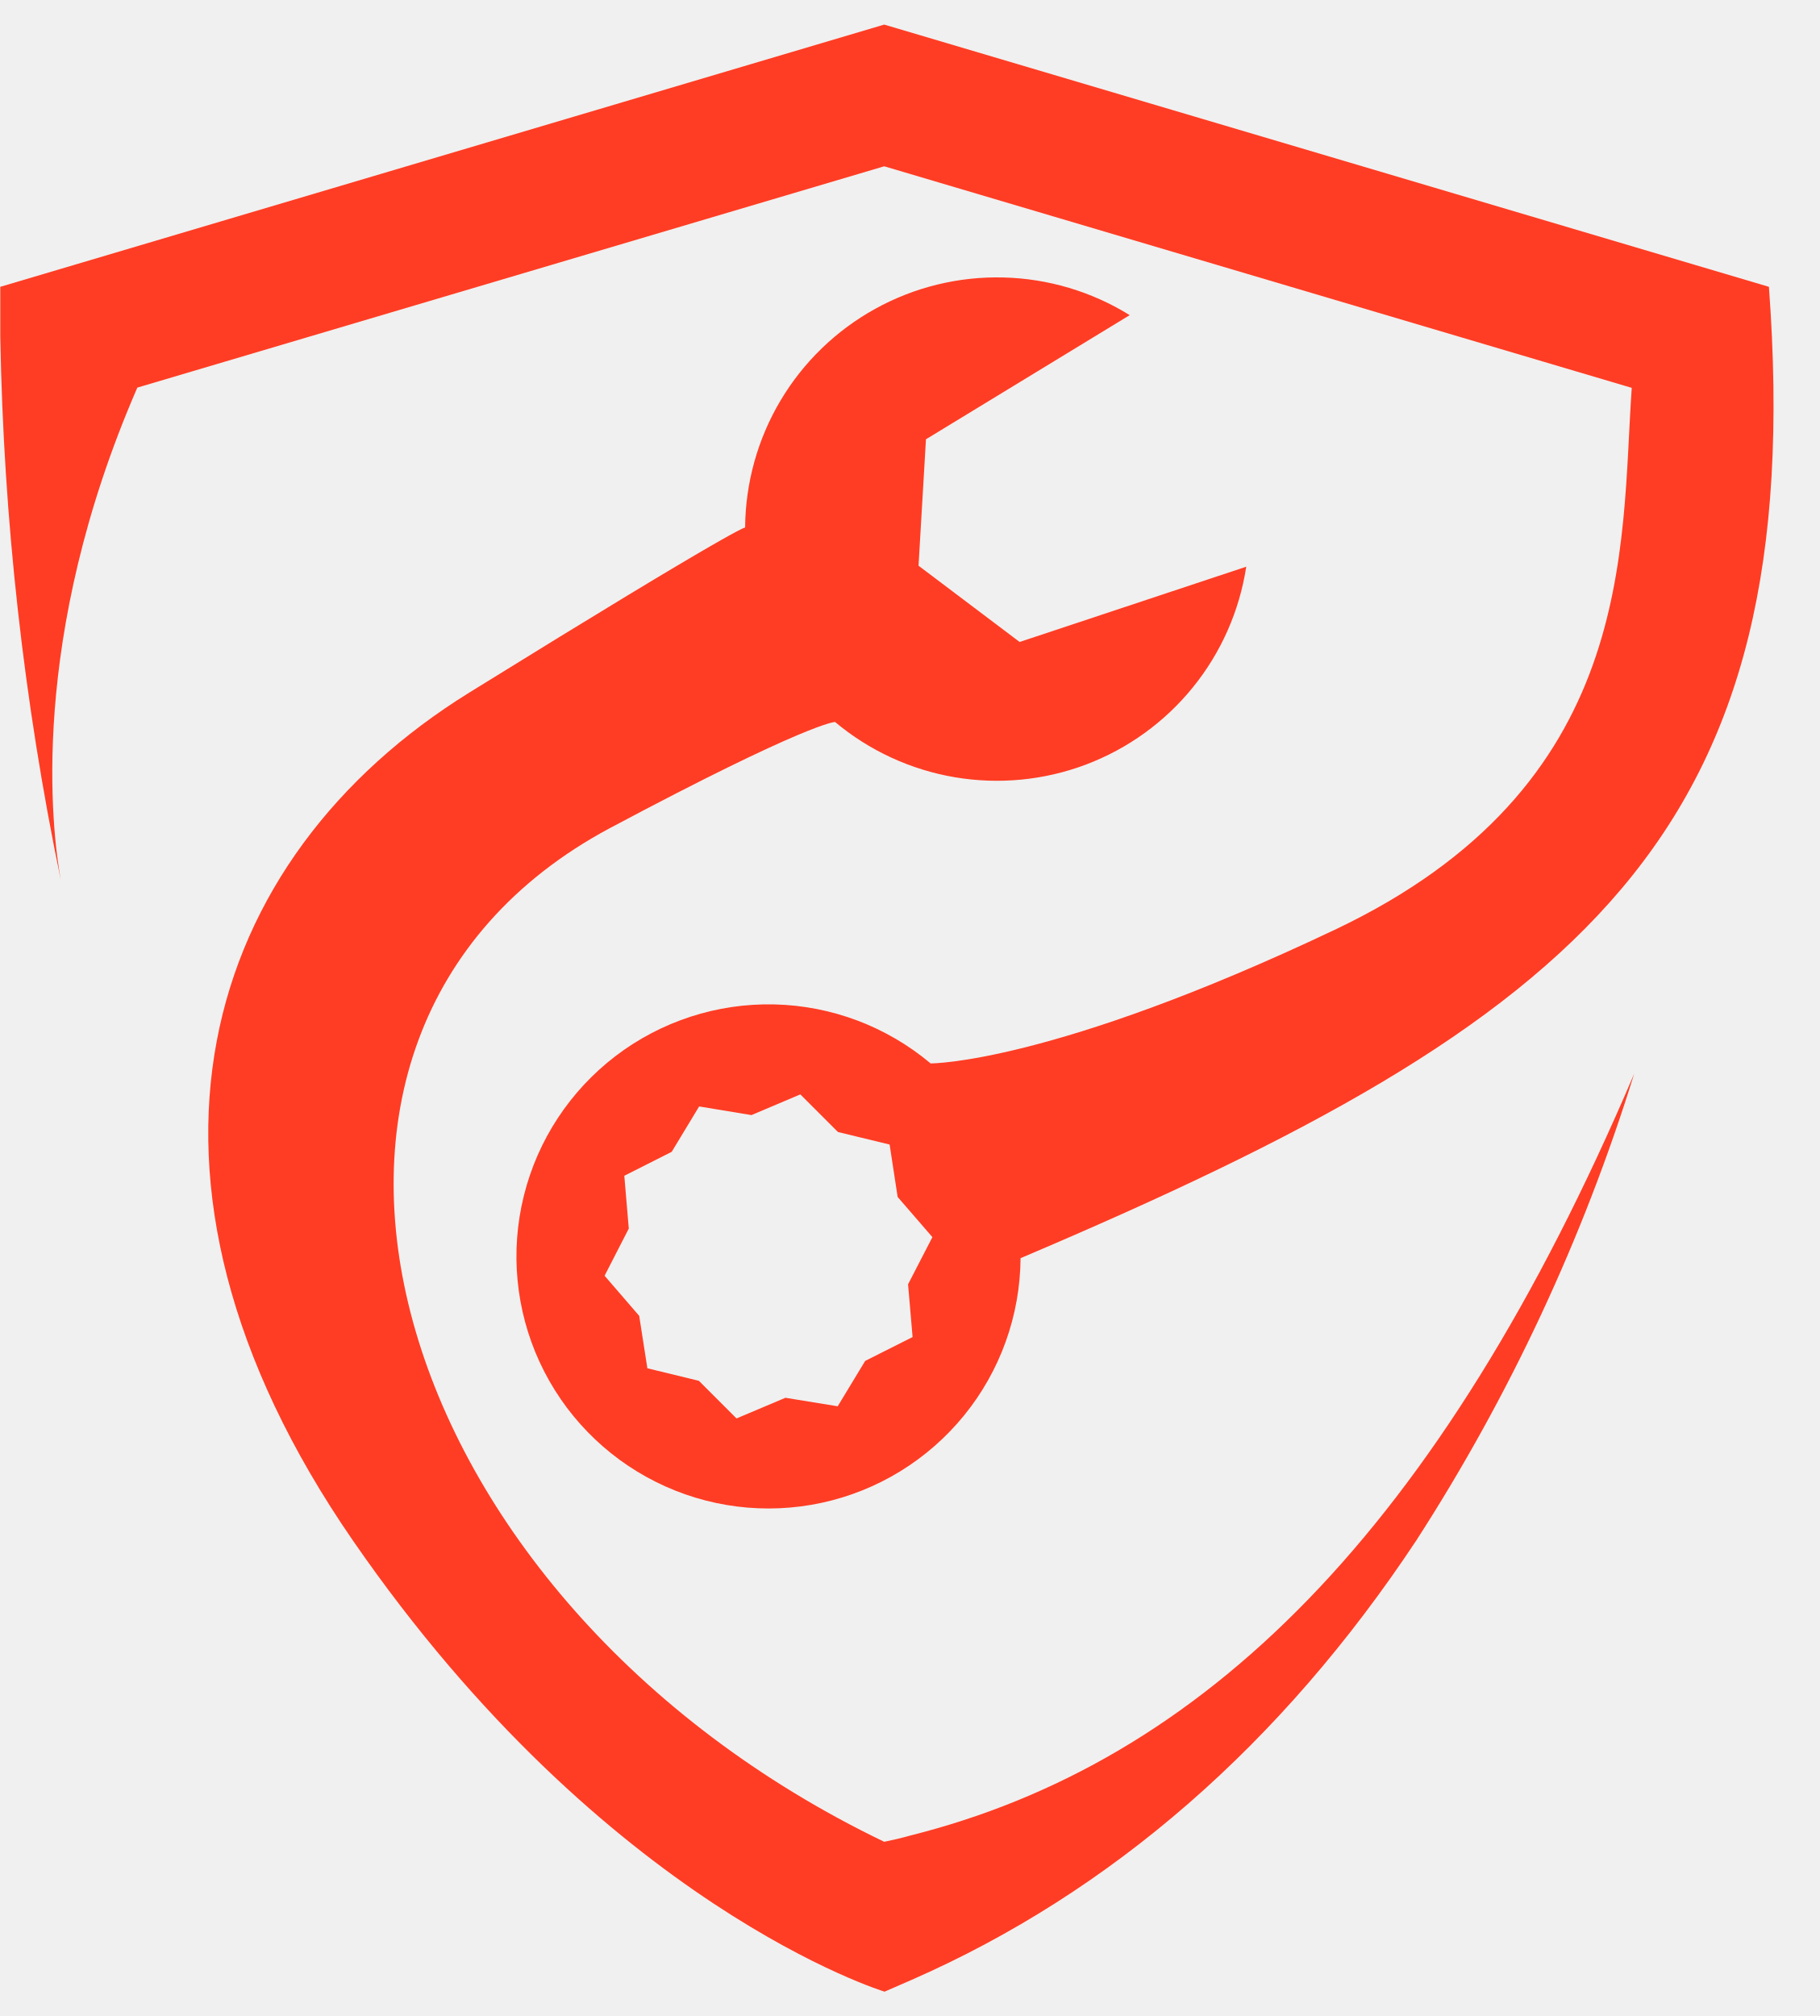
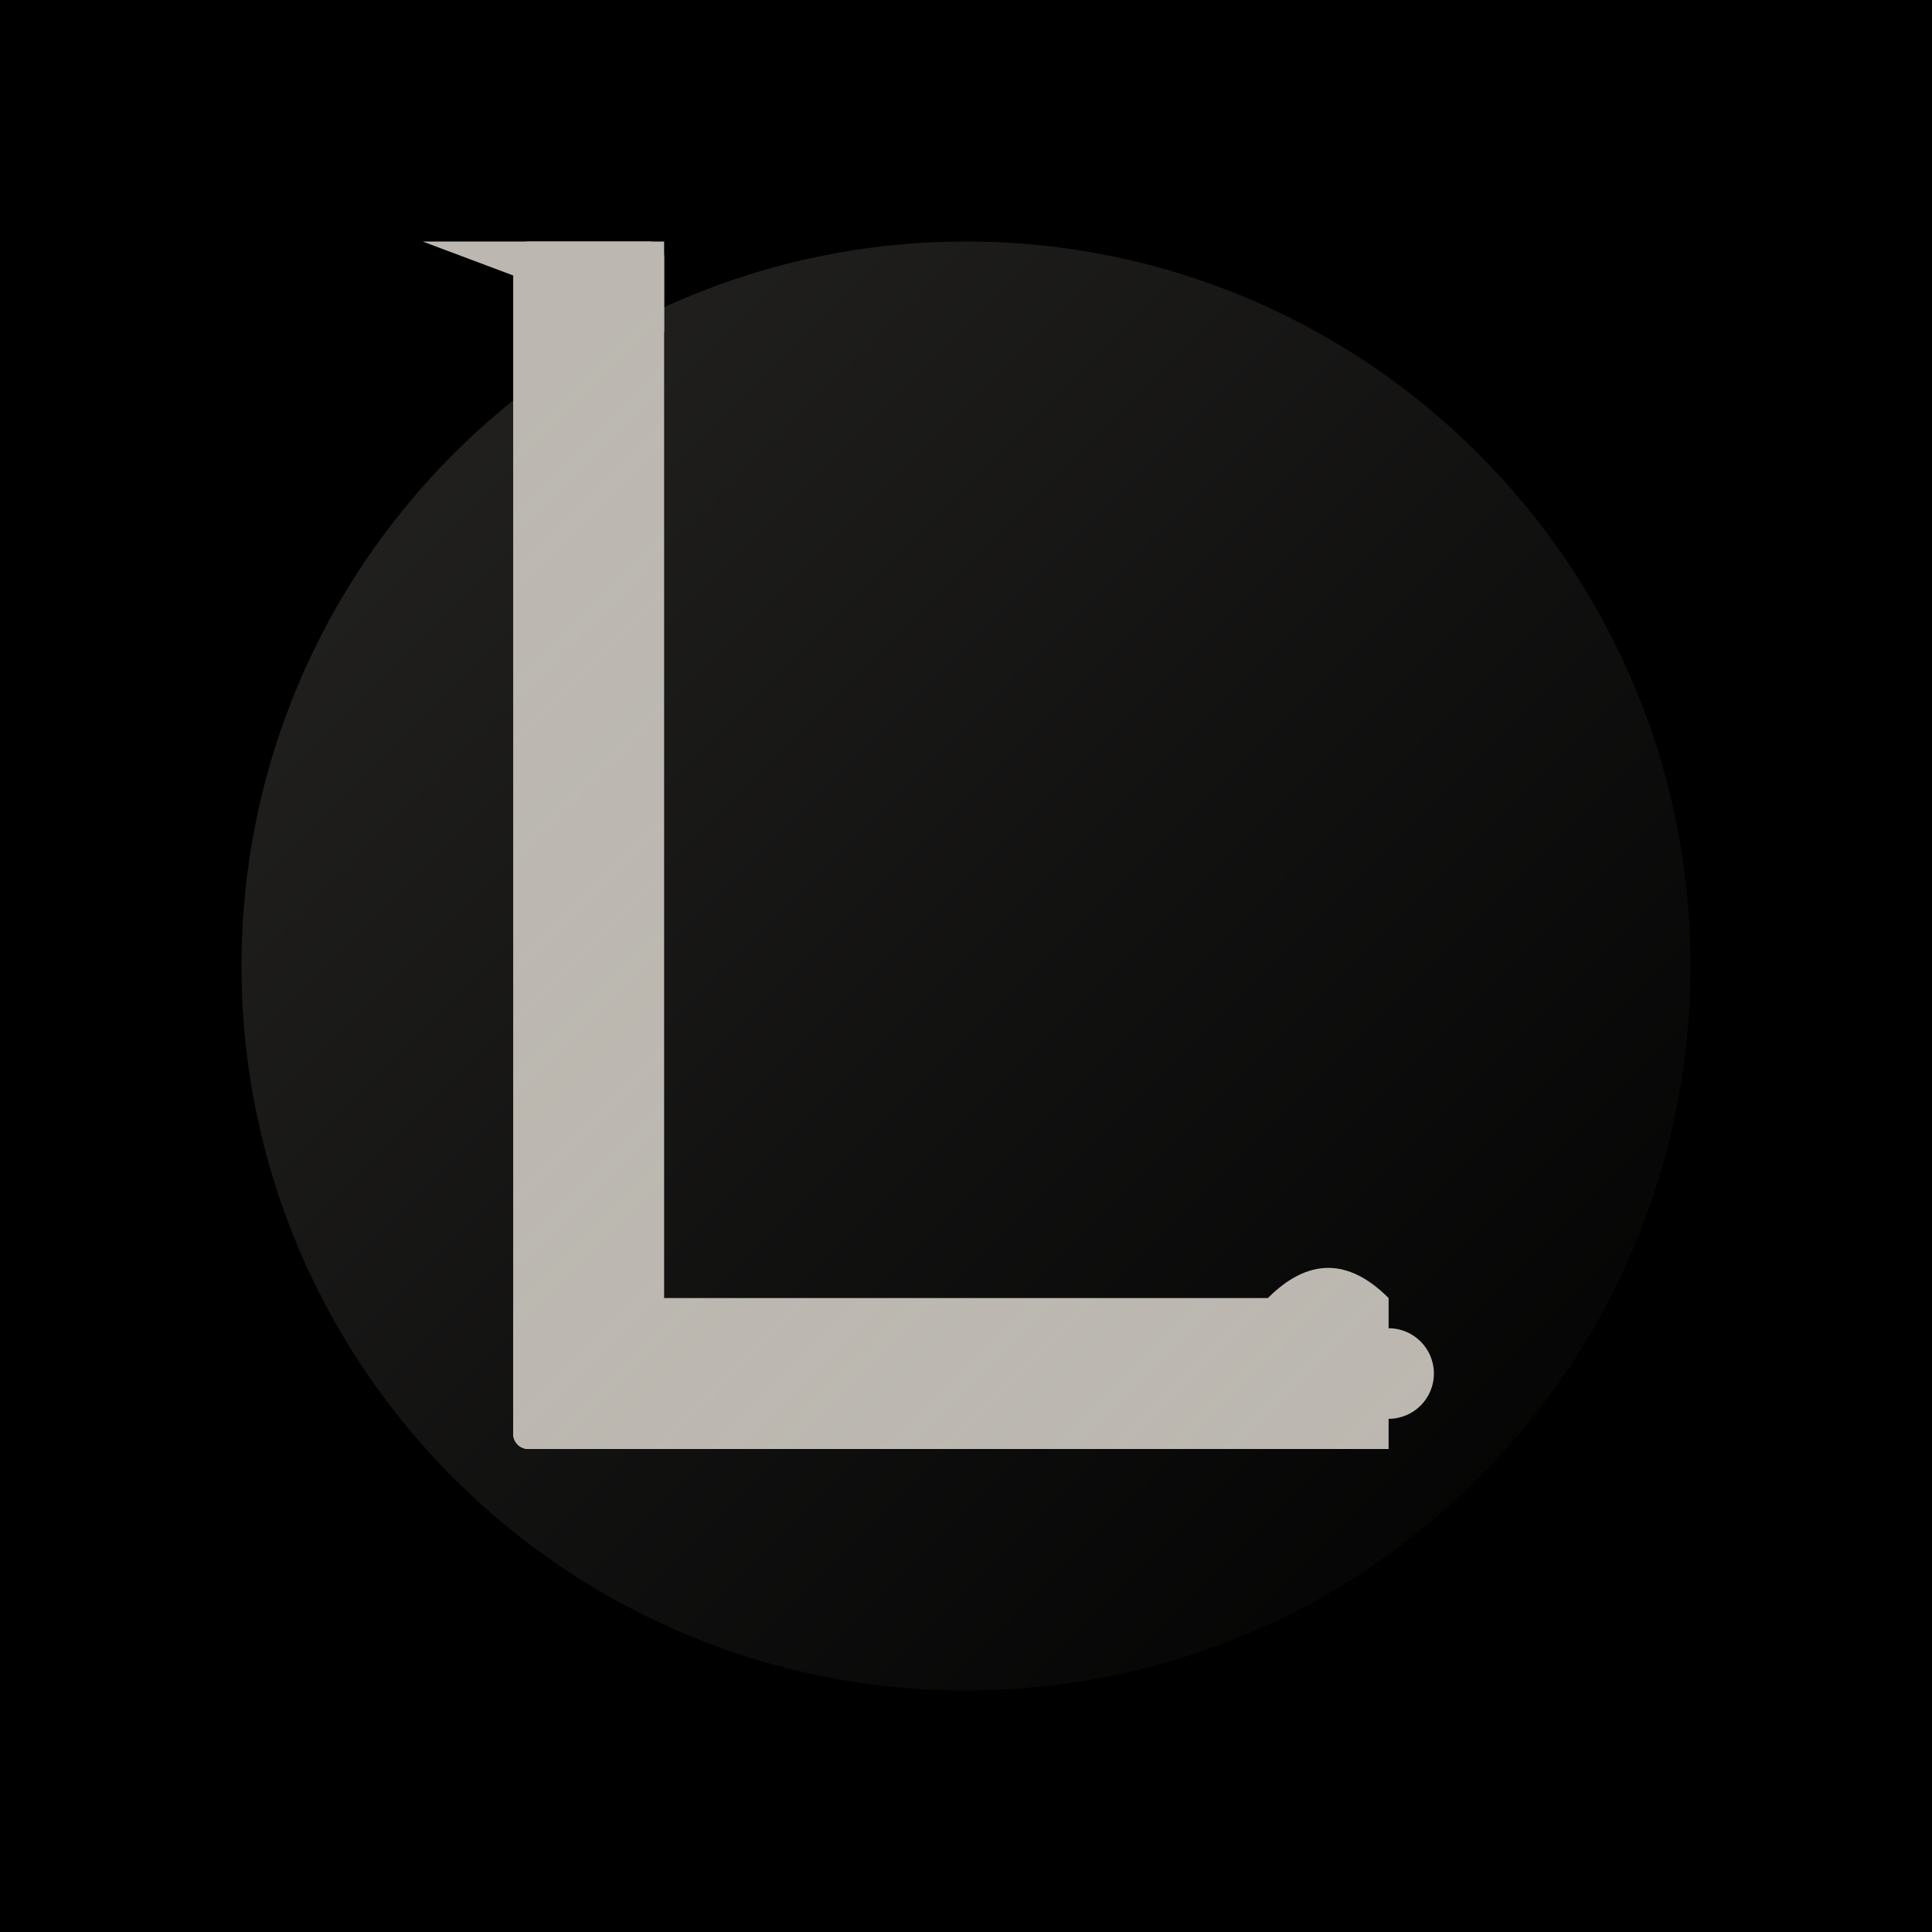
- <svg xmlns="http://www.w3.org/2000/svg" width="37" height="41" viewBox="0 0 37 41" fill="none">
-   <g clip-path="url(#clip0_390_1506)">
-     <path d="M35.976 5.833L17.983 0.5L0.006 5.833V6.853C0.071 10.563 0.482 14.258 1.235 17.891C1.057 16.901 0.57 12.994 2.793 7.883L17.983 3.382L33.186 7.888C32.959 11.155 33.311 15.988 27.142 18.911C21.378 21.645 18.927 21.627 18.927 21.627C18.035 20.878 16.914 20.454 15.749 20.427C14.584 20.4 13.444 20.771 12.518 21.478C11.592 22.186 10.934 23.188 10.654 24.319C10.373 25.45 10.487 26.643 10.975 27.701C11.464 28.759 12.298 29.619 13.341 30.139C14.384 30.66 15.573 30.809 16.712 30.563C17.851 30.317 18.872 29.69 19.608 28.785C20.343 27.881 20.748 26.753 20.756 25.588C32.237 20.714 36.8 17.003 35.976 5.833ZM18.56 27.192L17.596 27.677L17.037 28.6L15.974 28.427L14.979 28.847L14.214 28.082L13.166 27.827L13 26.761L12.296 25.945L12.788 24.986L12.697 23.912L13.661 23.425L14.219 22.502L15.283 22.678L16.277 22.257L17.042 23.022L18.093 23.277L18.256 24.343L18.963 25.16L18.468 26.119L18.56 27.192Z" fill="#FF3D24" />
-     <path d="M33.236 21.836C32.196 25.19 30.703 28.387 28.799 31.337C26.06 35.468 22.612 38.477 18.546 40.263L17.99 40.505C17.99 40.505 12.323 38.784 7.182 31.337C2.04 23.889 4.139 17.434 9.543 14.086C15.106 10.64 15.154 10.729 15.154 10.729C15.161 9.82 15.409 8.928 15.874 8.146C16.339 7.364 17.004 6.72 17.801 6.28C18.597 5.84 19.496 5.62 20.406 5.643C21.316 5.665 22.203 5.93 22.976 6.409L18.832 8.934L18.681 11.505L20.737 13.056L25.346 11.525C25.208 12.425 24.834 13.271 24.261 13.978C23.689 14.685 22.938 15.227 22.087 15.549C21.236 15.87 20.315 15.959 19.418 15.807C18.521 15.655 17.68 15.267 16.983 14.683C16.983 14.683 16.457 14.683 12.392 16.848C4.527 21.069 7.751 32.535 17.983 37.457C18.156 37.422 18.332 37.381 18.493 37.335C24.453 35.848 29.268 31.153 33.236 21.836Z" fill="#FF3D24" />
+ <svg xmlns="http://www.w3.org/2000/svg" viewBox="0 0 64 64" width="64" height="64">
+   <rect width="64" height="64" fill="#000000" />
+   <g transform="translate(14, 8)">
+     <rect x="3" y="0" width="5" height="40" fill="#BCB8B1" rx="0.5" />
+     <path d="M 0 0 L 8 0 L 8 3" fill="#BCB8B1" />
+     <rect x="3" y="35" width="28" height="5" fill="#BCB8B1" rx="0.5" />
+     <path d="M 28 35 Q 30 33 32 35 L 32 40 L 28 40 Z" fill="#BCB8B1" />
+     <circle cx="32" cy="37.5" r="1.5" fill="#BCB8B1" />
  </g>
  <defs>
-     <clipPath id="clip0_390_1506">
-       <rect width="36.07" height="40" fill="white" transform="translate(0 0.5)" />
-     </clipPath>
+     <linearGradient id="shine" x1="0%" y1="0%" x2="100%" y2="100%">
+       <stop offset="0%" style="stop-color:#BCB8B1;stop-opacity:0.2" />
+       <stop offset="100%" style="stop-color:#BCB8B1;stop-opacity:0" />
+     </linearGradient>
  </defs>
+   <ellipse cx="32" cy="32" rx="24" ry="24" fill="url(#shine)" />
</svg>
